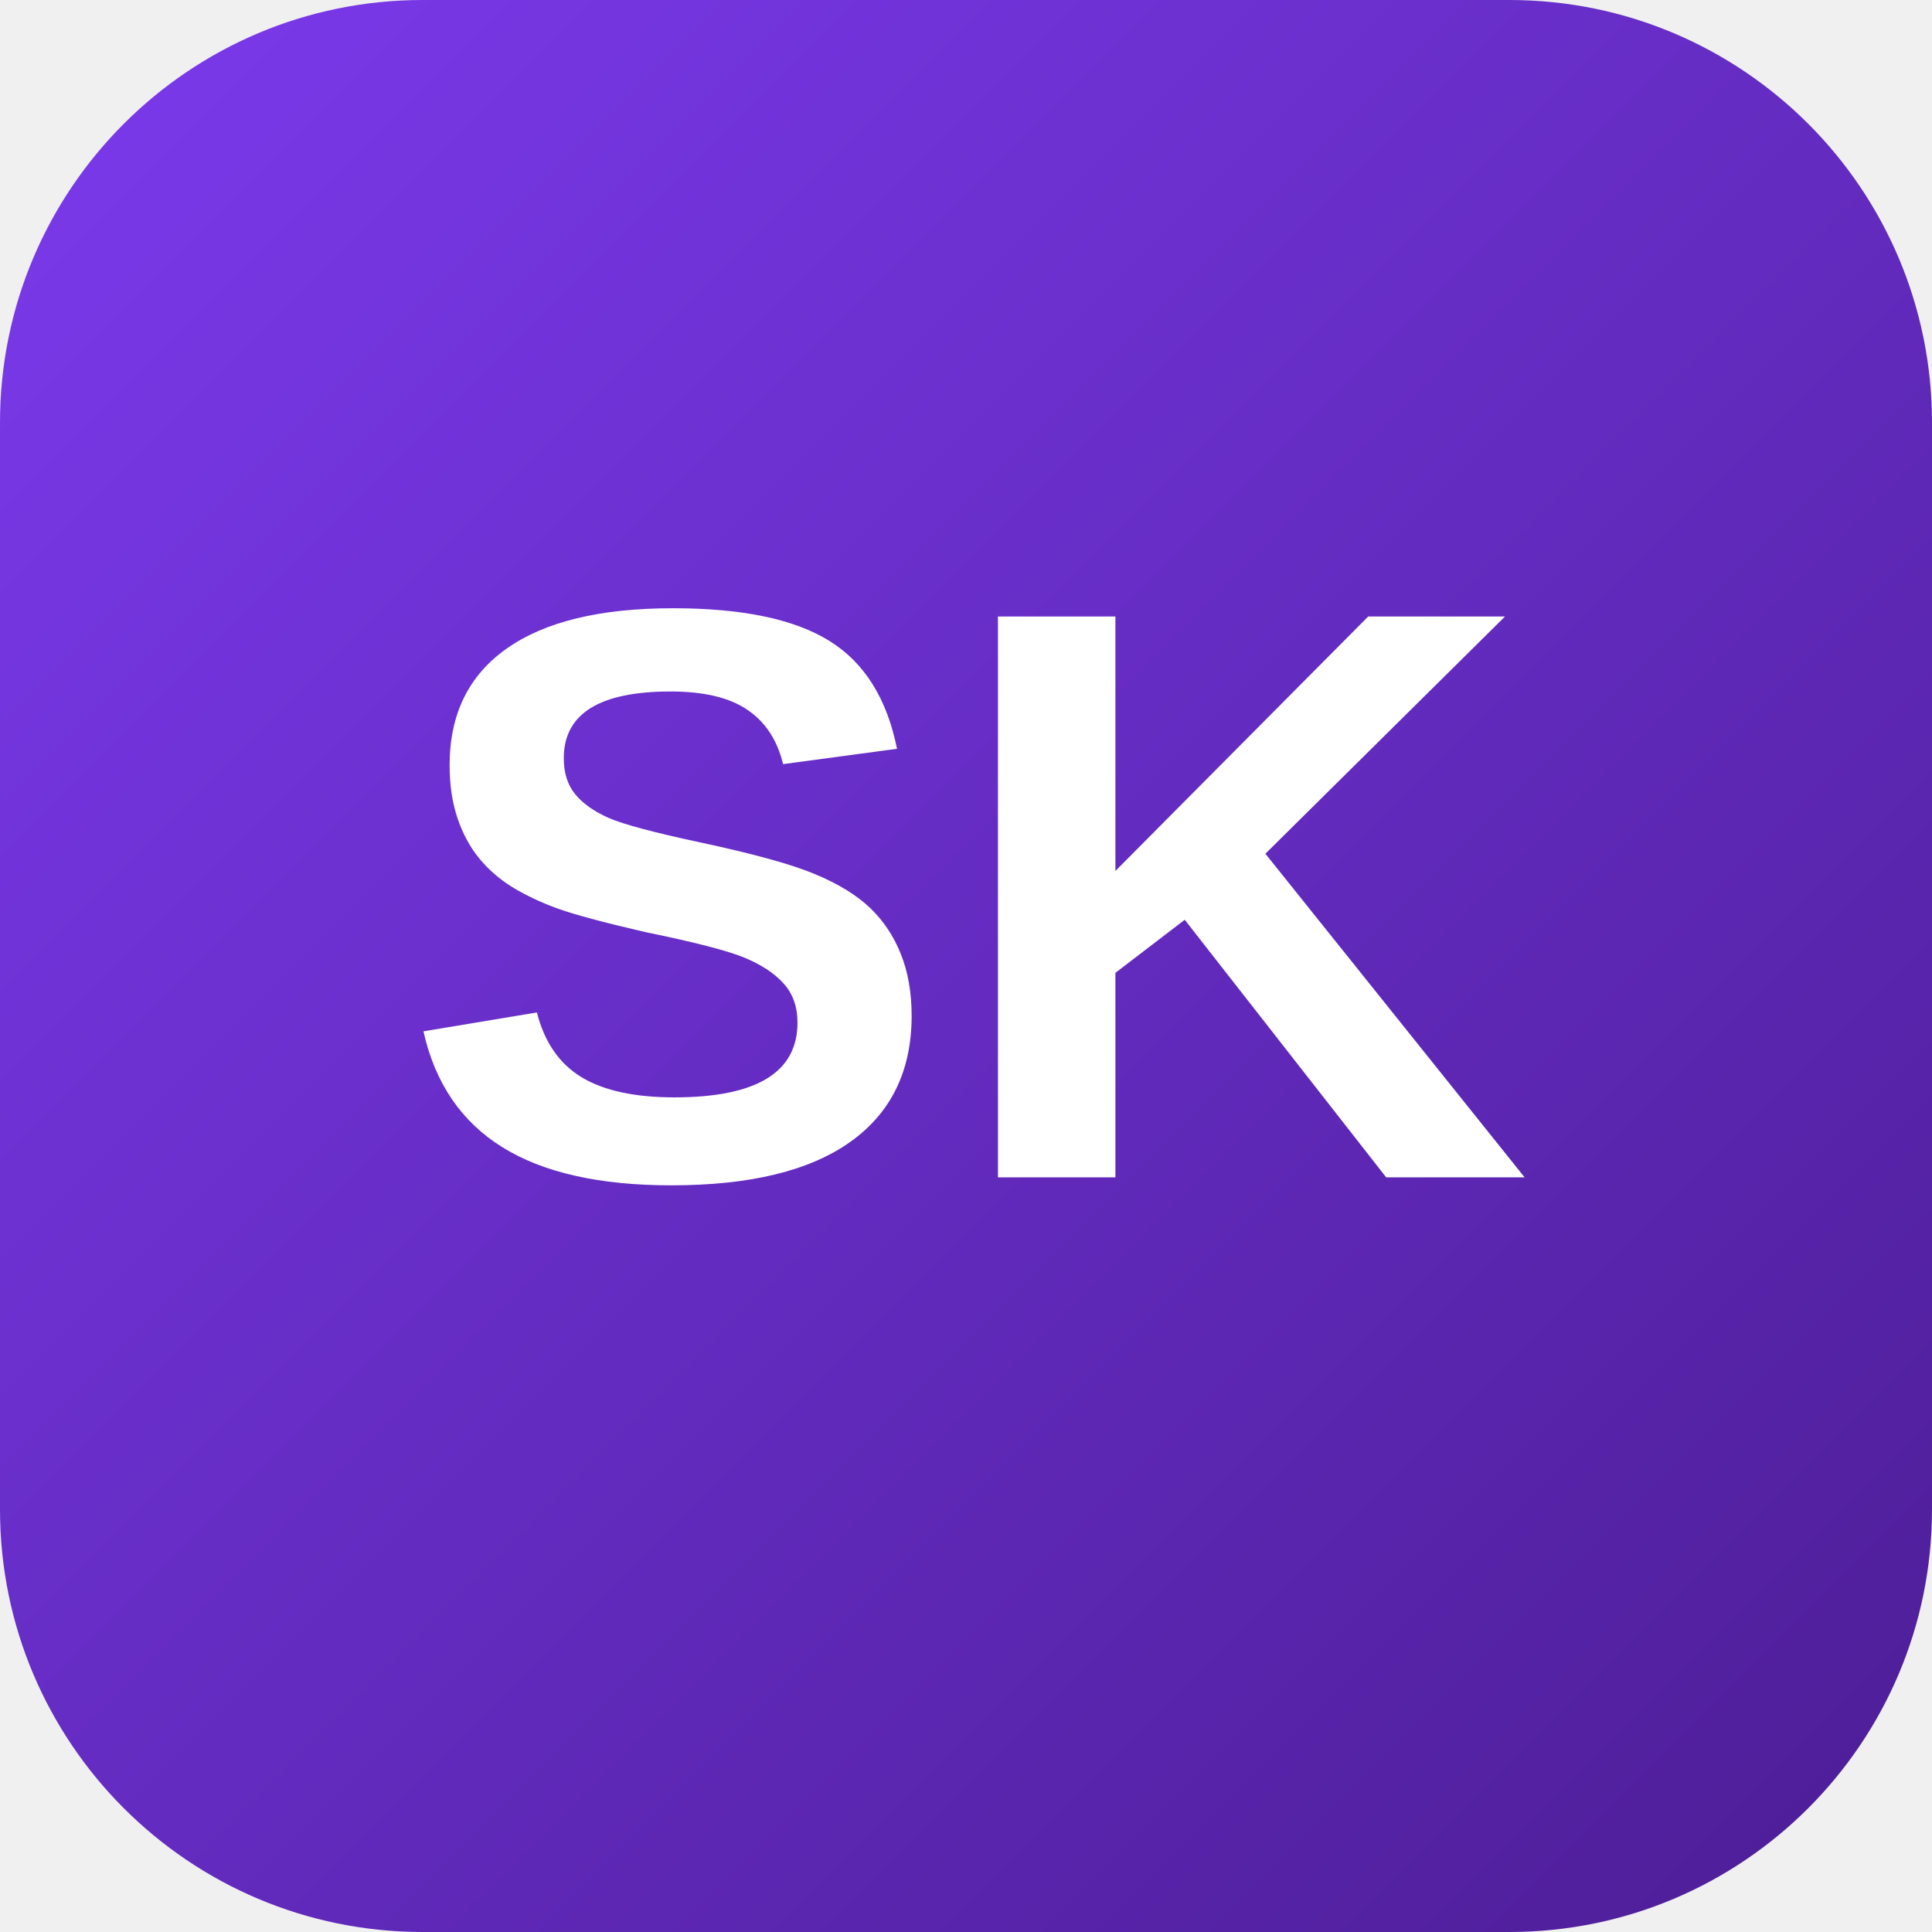
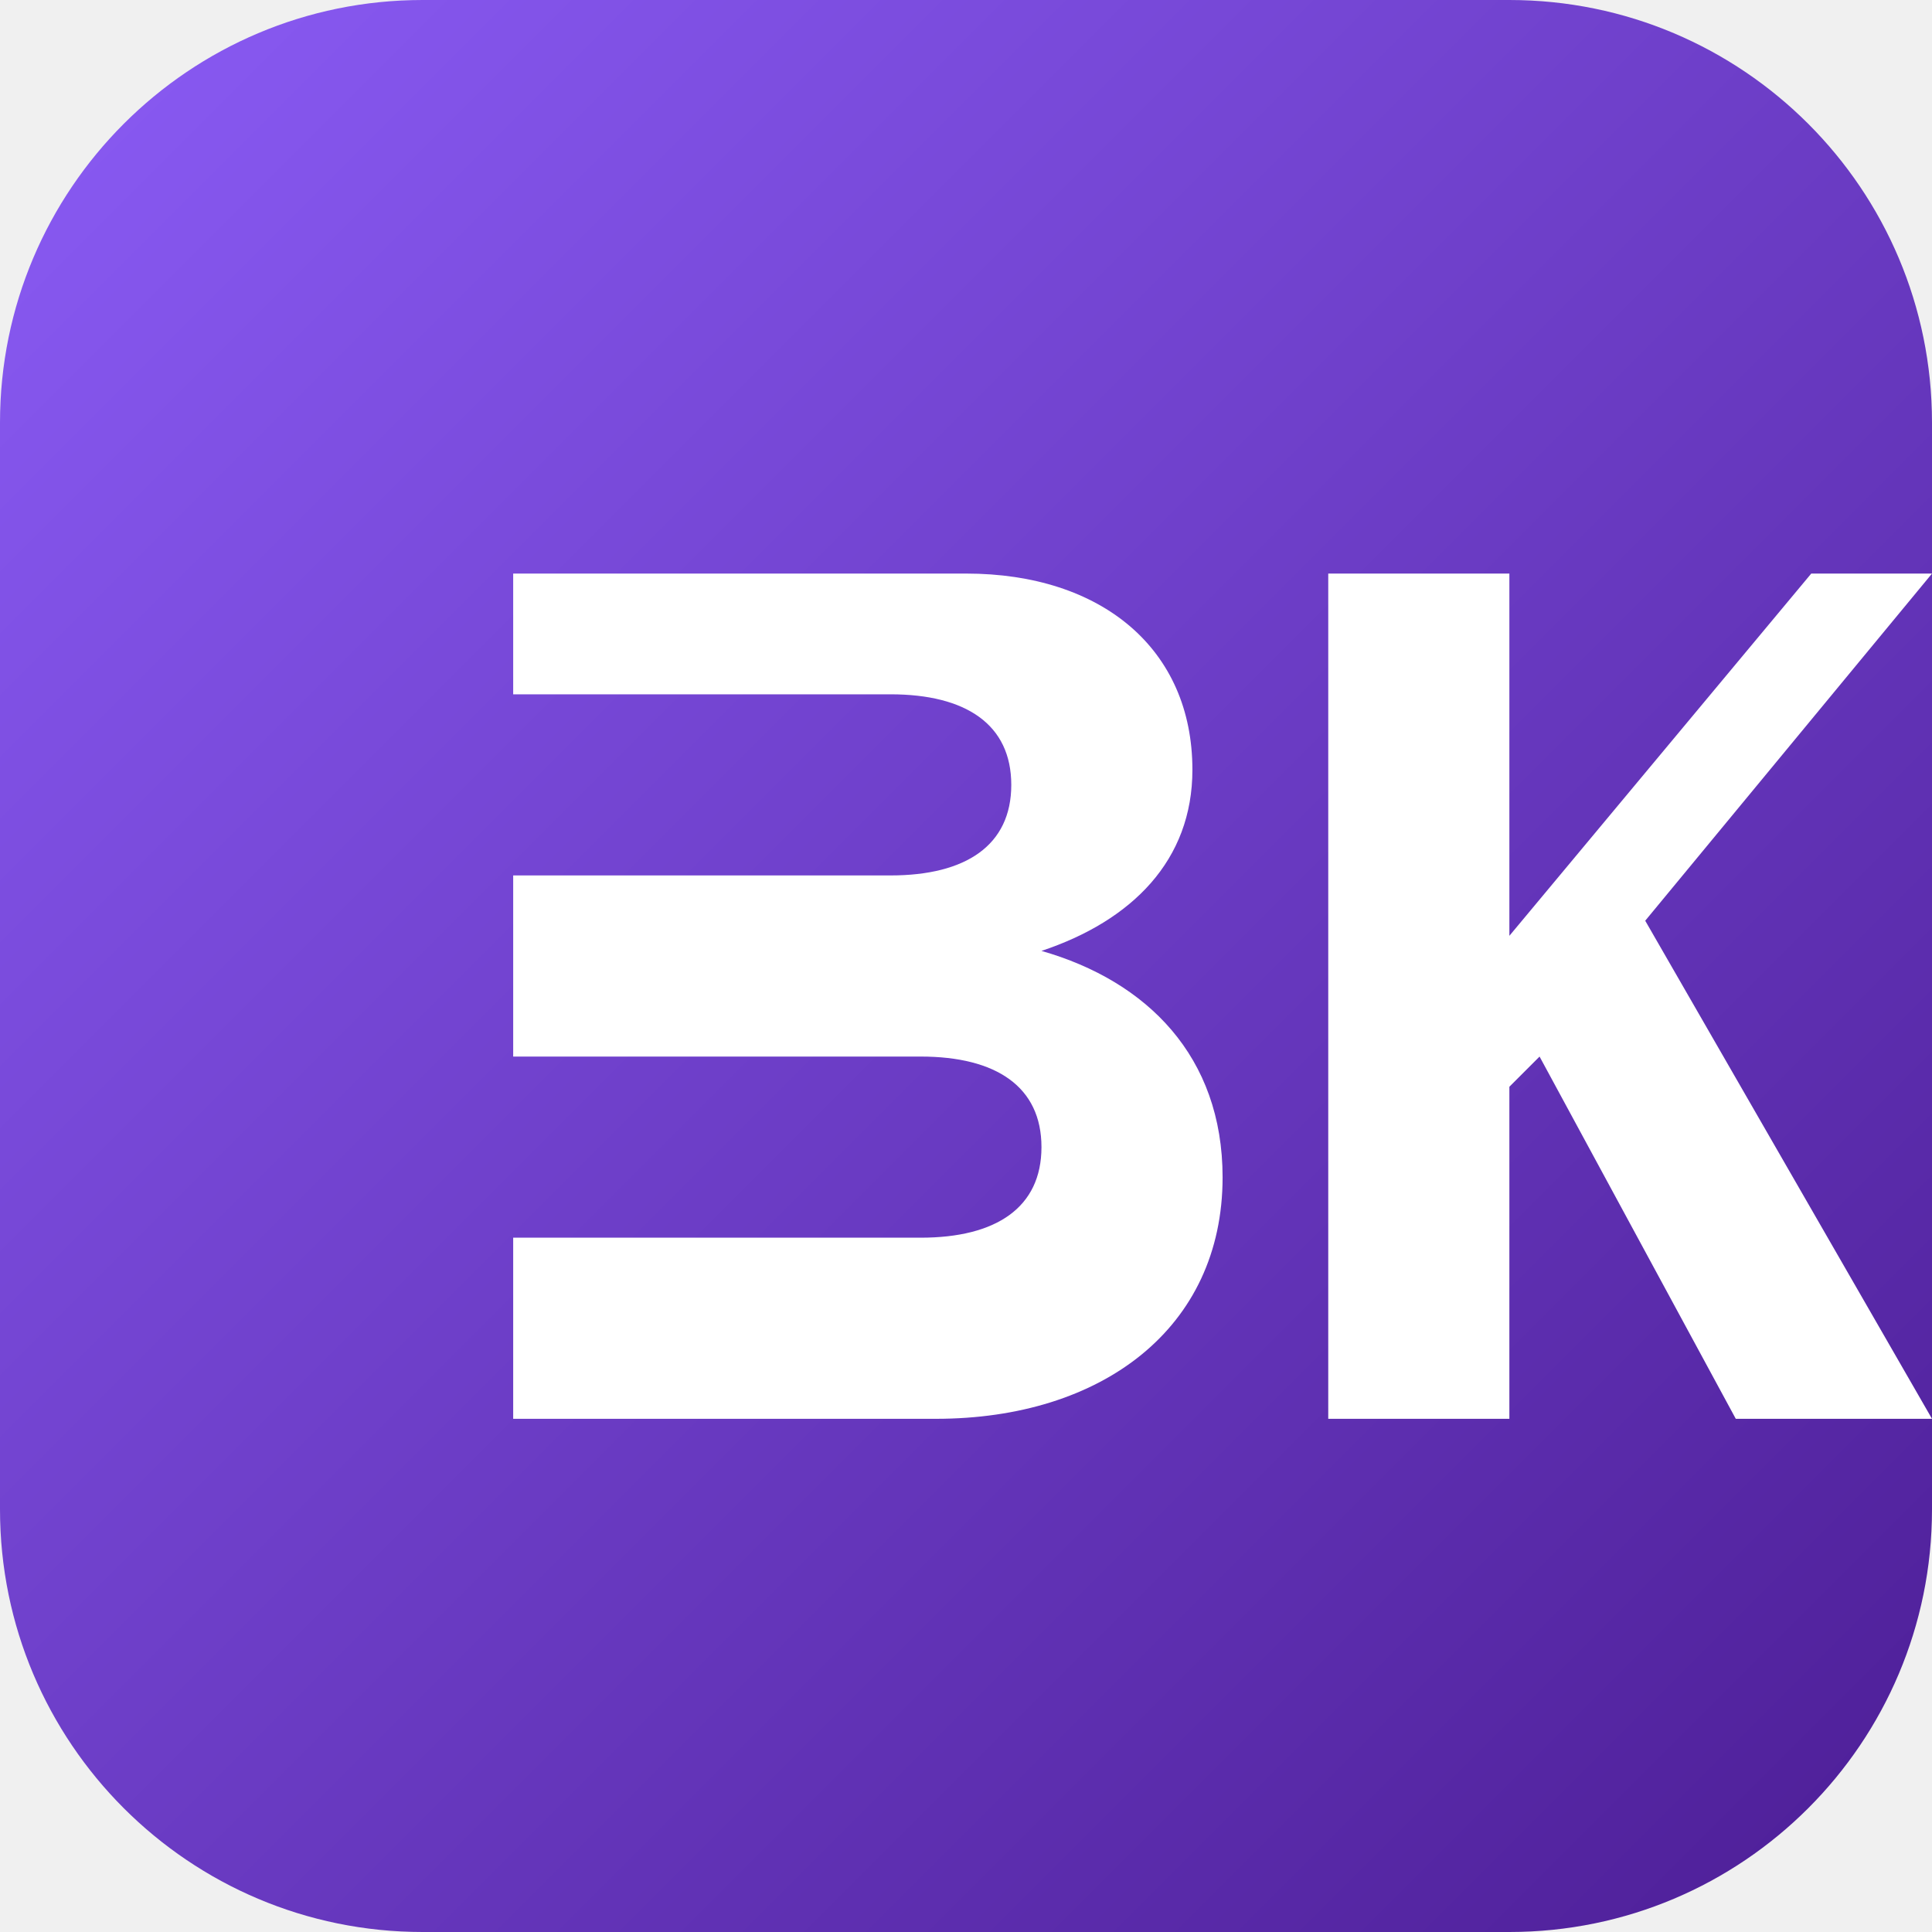
- <svg xmlns="http://www.w3.org/2000/svg" viewBox="0 0 128 128" role="img" aria-label="SK">
+ <svg xmlns="http://www.w3.org/2000/svg" width="128" height="128" viewBox="0 0 128 128" role="img" aria-label="Skeu">
  <defs>
-     <linearGradient id="skeuGradient" x1="0" y1="0" x2="1" y2="1">
-       <stop offset="0%" stop-color="#7C3AED" />
+     <linearGradient id="g" x1="0" y1="0" x2="1" y2="1">
+       <stop offset="0%" stop-color="#8B5CF6" />
      <stop offset="100%" stop-color="#4C1D95" />
    </linearGradient>
  </defs>
-   <rect width="128" height="128" rx="28" fill="url(#skeuGradient)" />
-   <text x="64" y="78" text-anchor="middle" fill="#FFFFFF" font-family="Arial, Helvetica, sans-serif" font-size="54" font-weight="700">SK</text>
+   <rect width="128" height="128" rx="28" fill="url(#g)" />
+   <path d="M34 38h30c9 0 15 5 15 13 0 6-4 10-10 12 7 2 12 7 12 15 0 10-8 16-19 16H34v-12h27c5 0 8-2 8-6s-3-6-8-6H34V58h25c5 0 8-2 8-6s-3-6-8-6H34V38Z" fill="#fff" />
+   <path d="M88 38h12v24l20-24h8l-19 23 19 33h-13l-13-24-2 2v22H88V38Z" fill="#fff" />
</svg>
